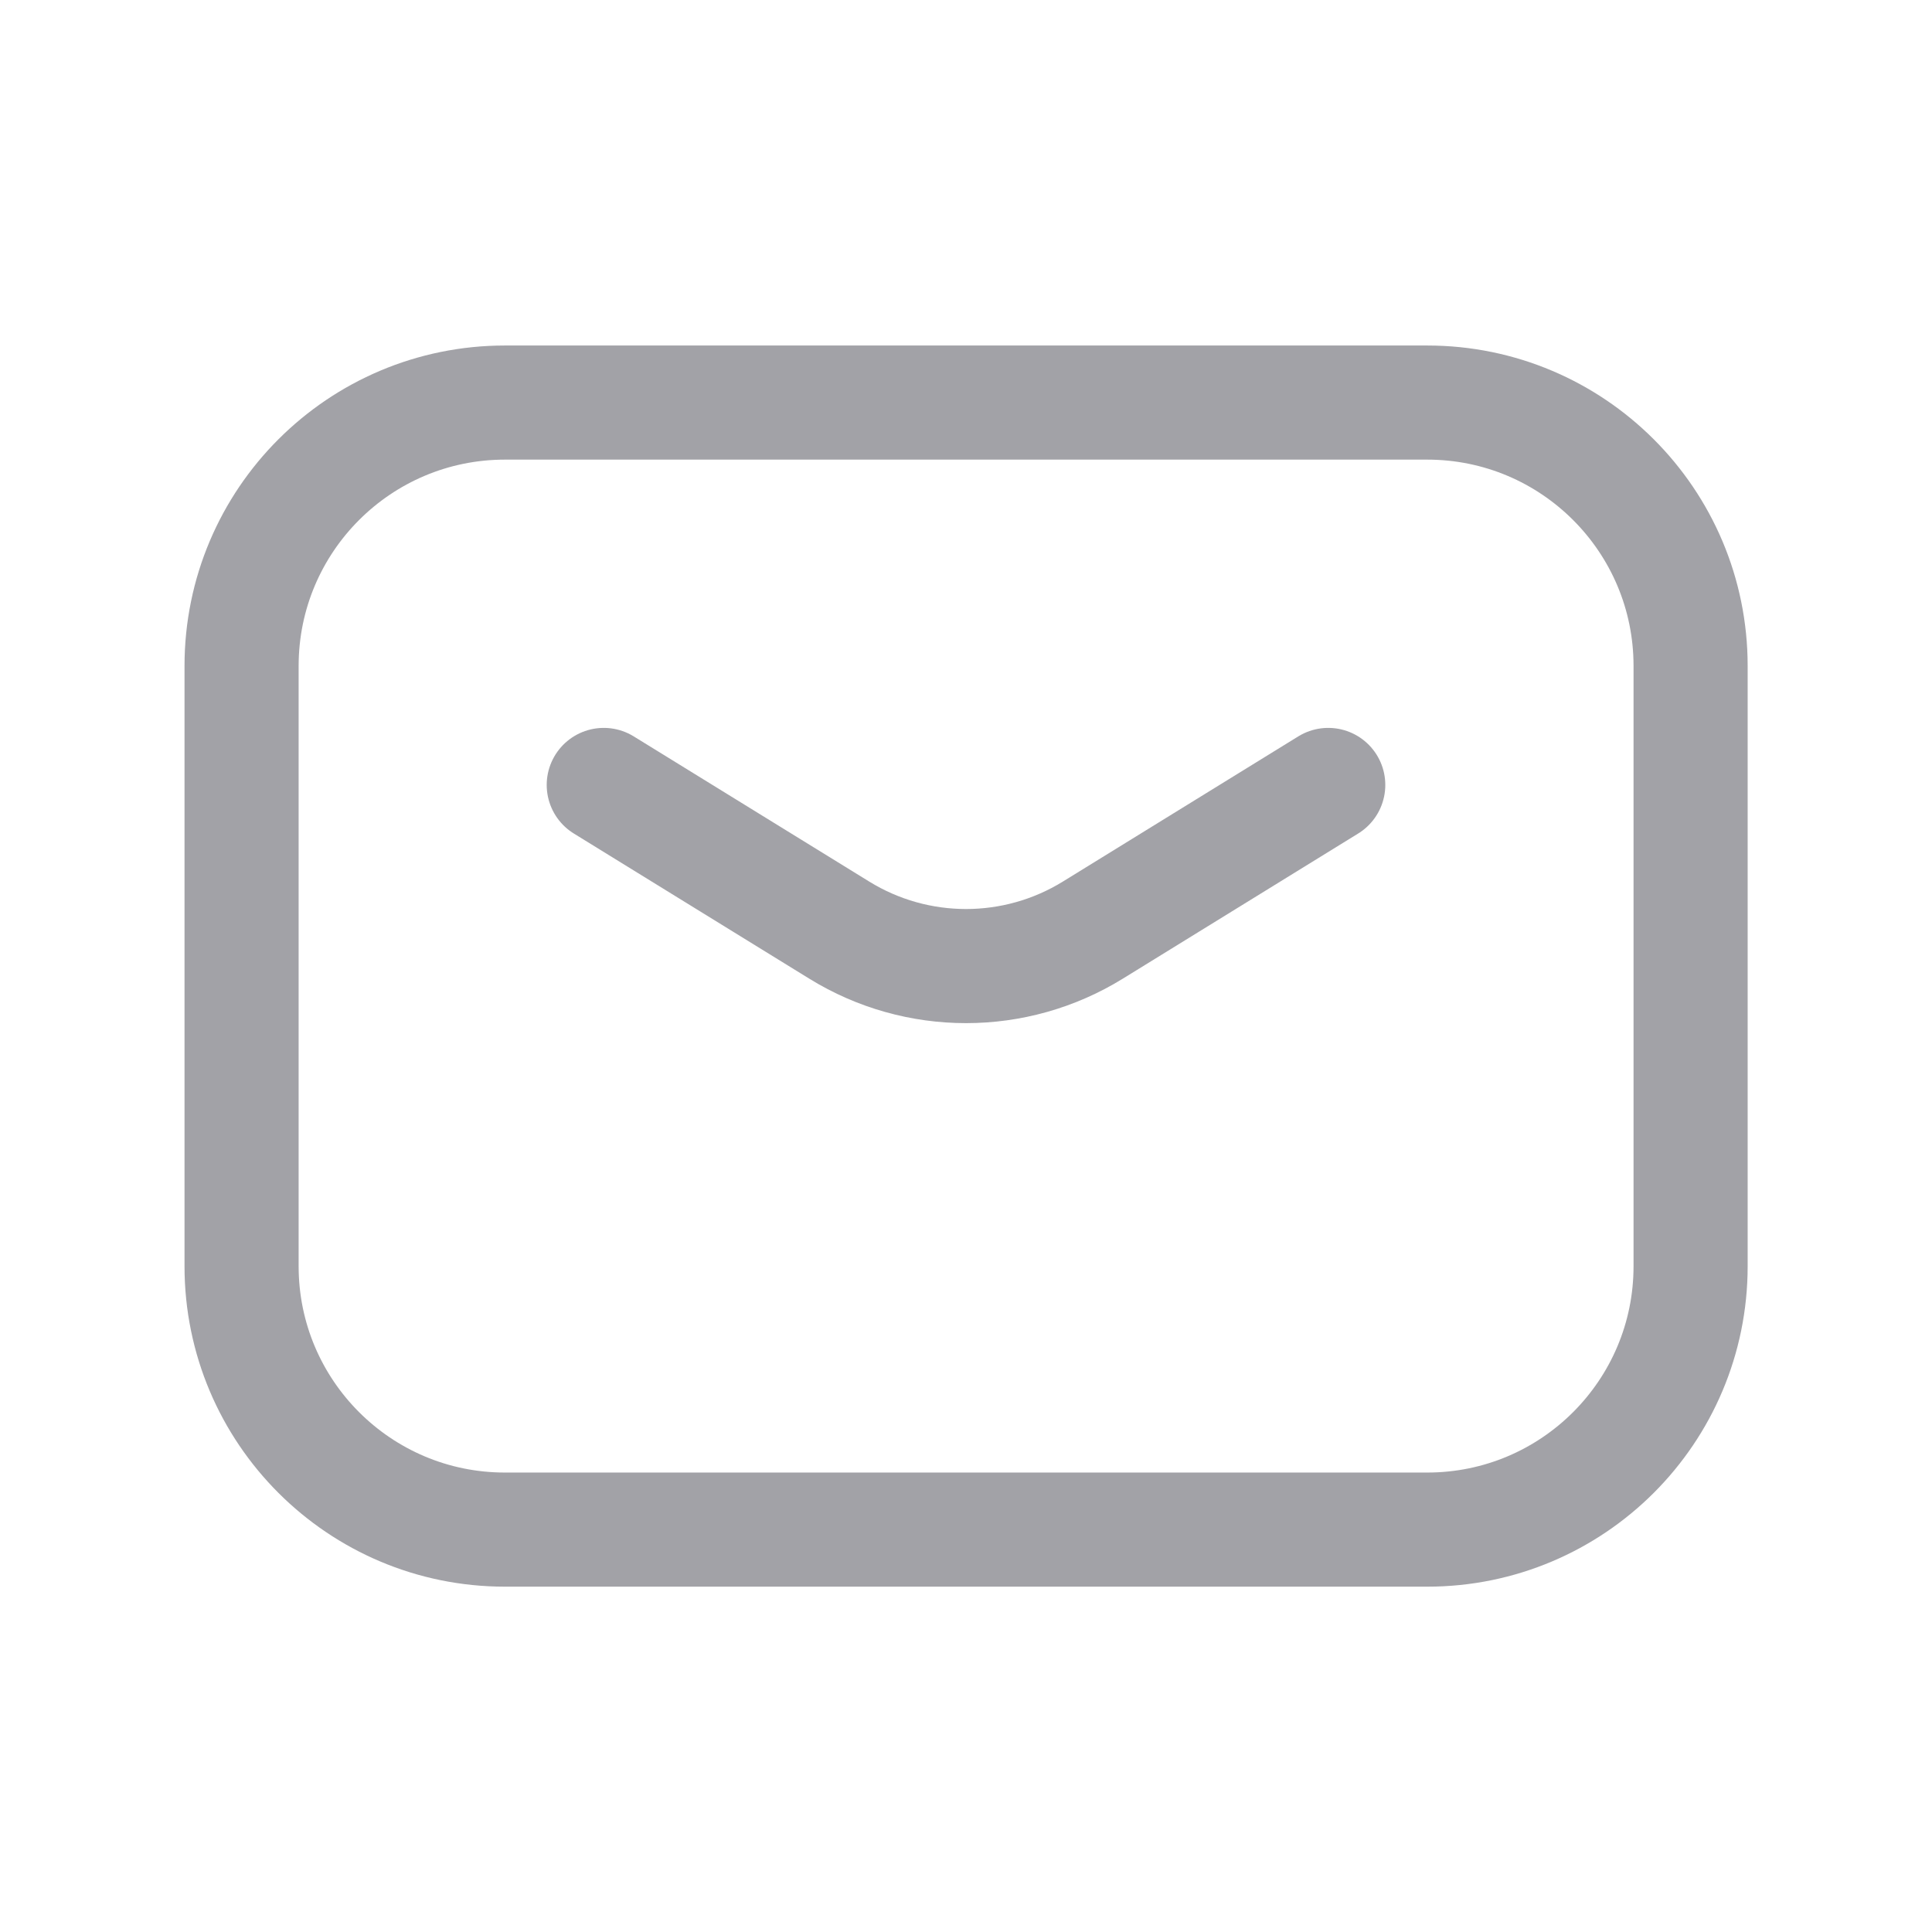
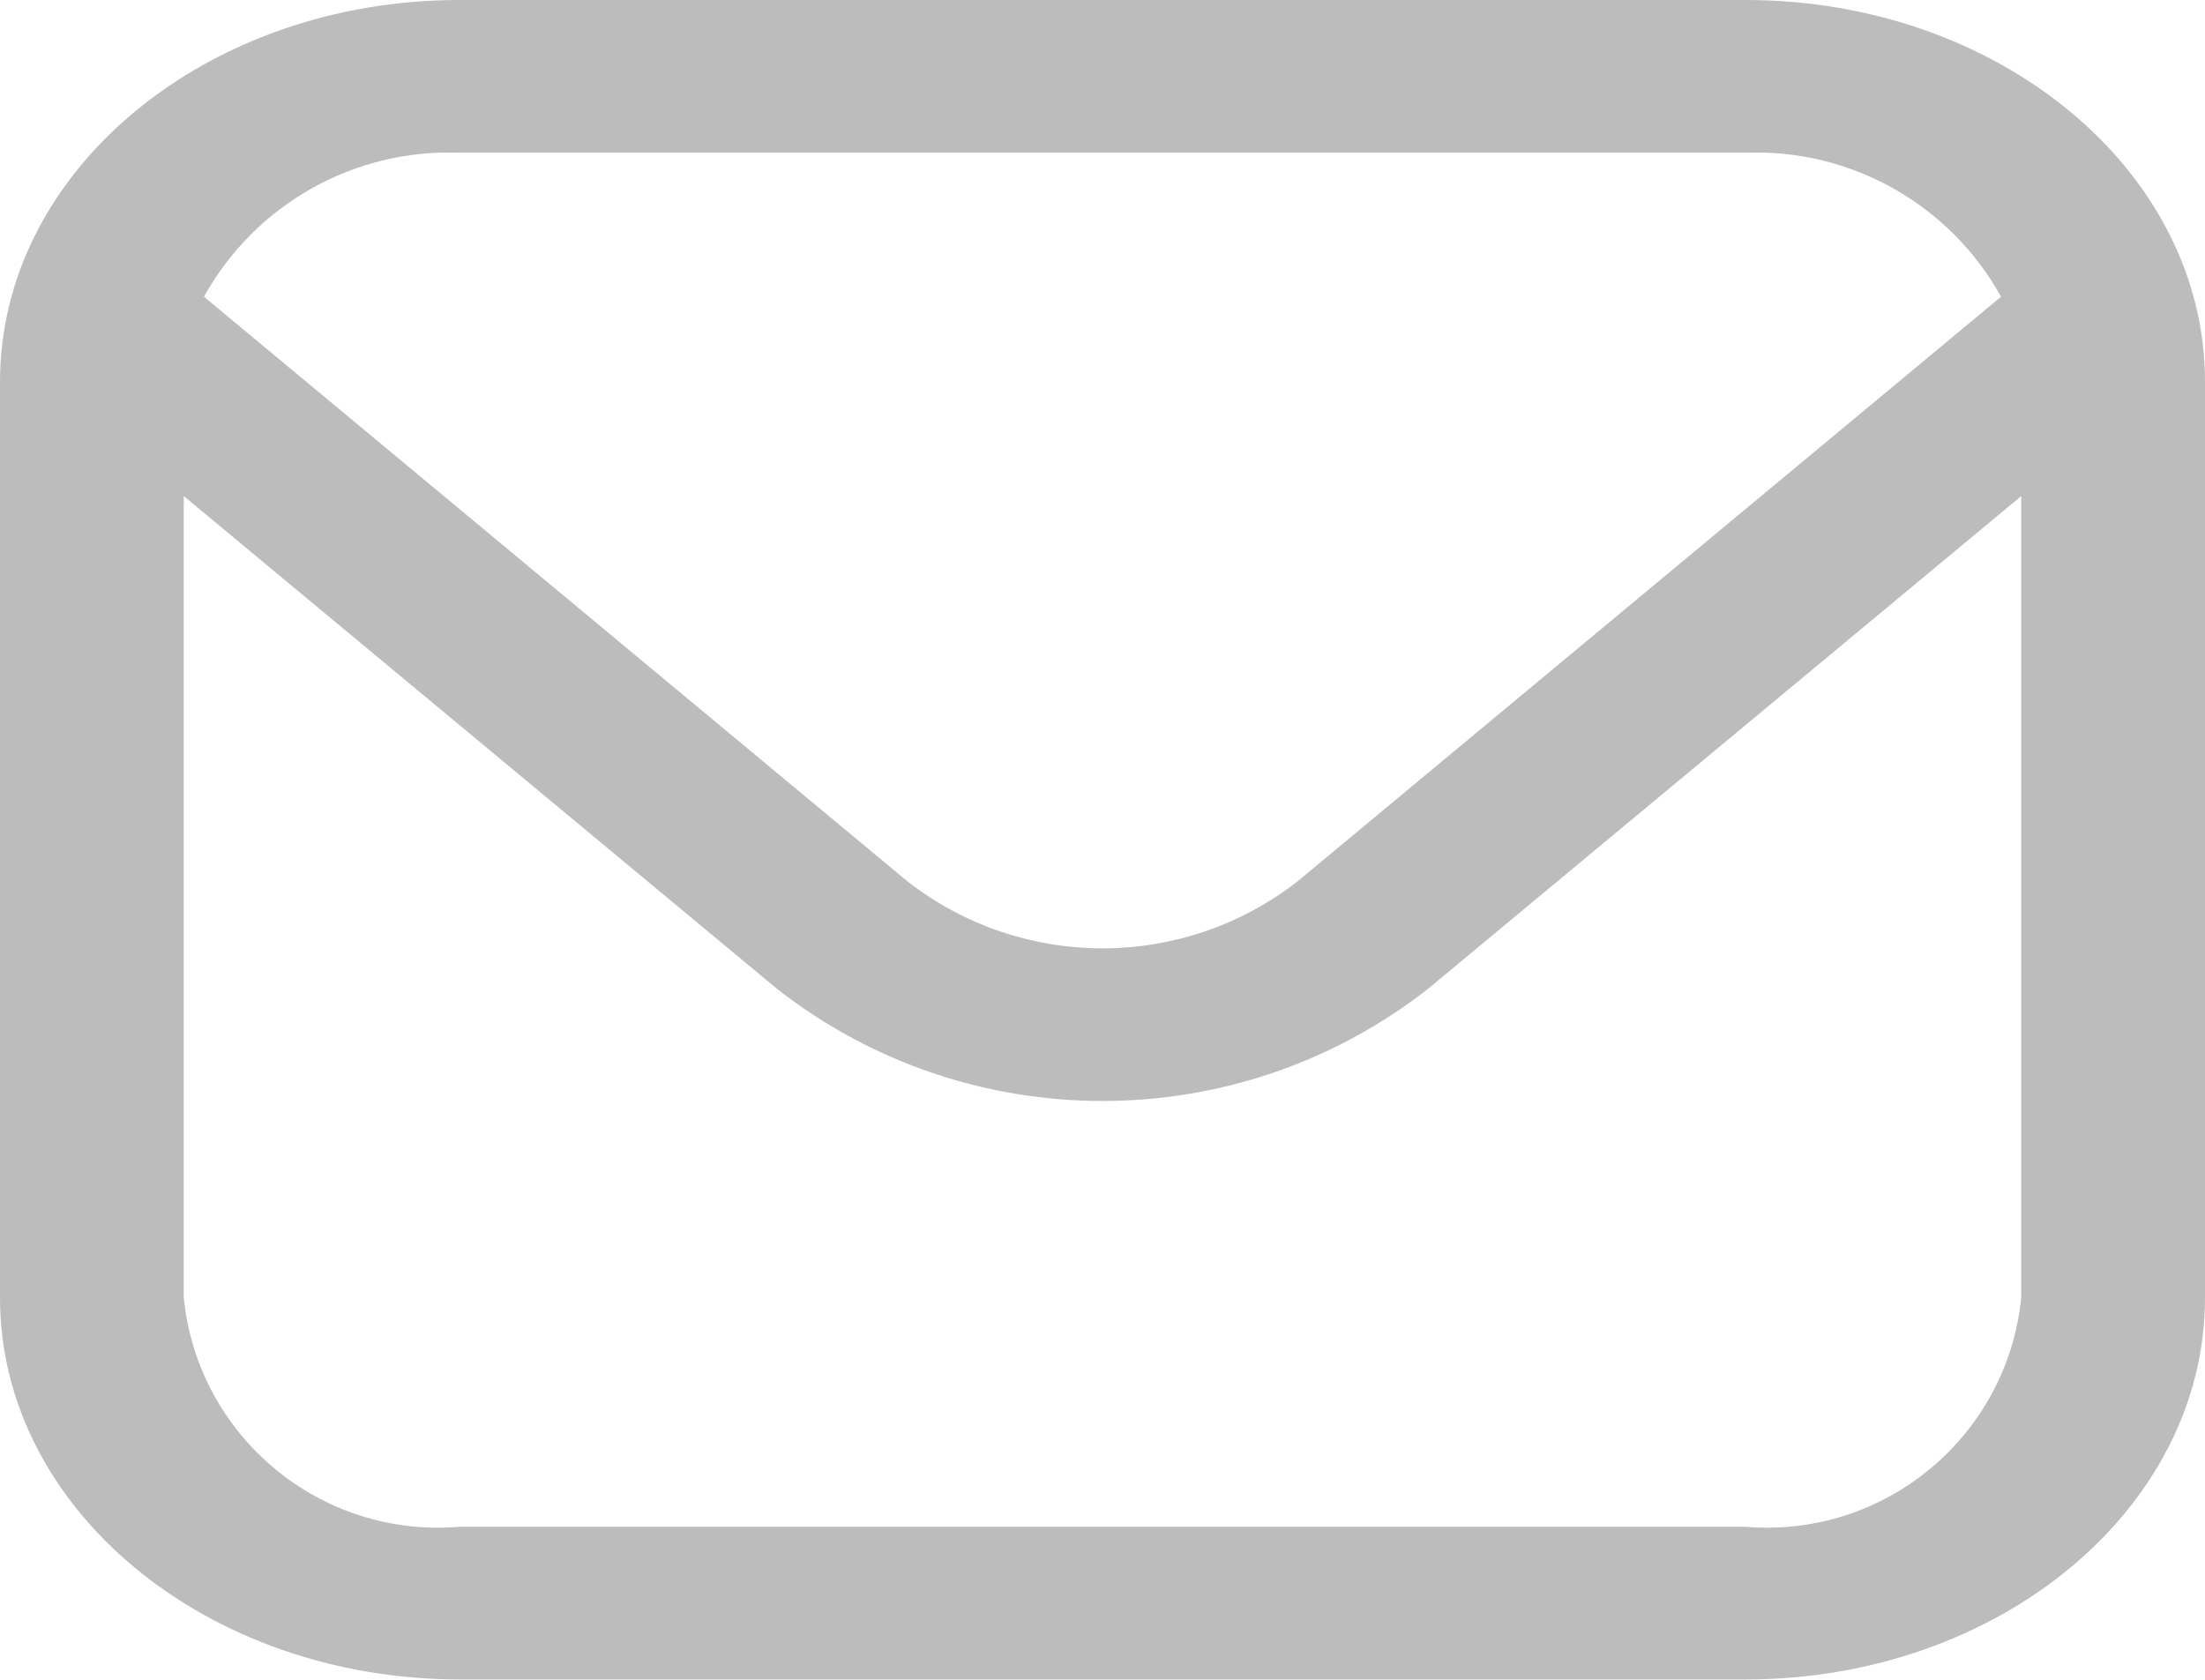
- <svg xmlns="http://www.w3.org/2000/svg" width="22.009" height="22.009" viewBox="0 0 22.009 22.009">
-   <g id="Group" transform="translate(0.005 0.005)">
-     <path id="Path" d="M0,0,2.683,1.654a2.751,2.751,0,0,0,2.888,0L8.253,0" transform="translate(6.873 8.937)" fill="none" stroke="#a2a2a7" stroke-linecap="round" stroke-linejoin="round" stroke-width="1.3" />
-     <rect id="Rectangle" width="16.507" height="12.839" rx="3" transform="translate(2.747 4.581)" fill="none" stroke="#a2a2a7" stroke-linecap="round" stroke-linejoin="round" stroke-width="1.3" />
-     <path id="Path-2" data-name="Path" d="M0,0H22.009V22.009H0Z" transform="translate(-0.005 -0.005)" fill="none" />
-   </g>
+ <svg xmlns="http://www.w3.org/2000/svg" width="24" height="18.282" viewBox="0 0 24 18.282">
+   <path id="envelope" d="M19,1H5C2.24,1,0,2.861,0,5.155v9.972c0,2.294,2.24,4.152,5,4.155H19c2.76,0,5-1.861,5-4.155V5.155C24,2.861,21.76,1,19,1ZM5,2.662H19A3.049,3.049,0,0,1,21.78,4.23l-7.658,6.365a3.455,3.455,0,0,1-4.244,0L2.22,4.23A3.049,3.049,0,0,1,5,2.662ZM19,17.62H5a2.782,2.782,0,0,1-3-2.493V6.4L8.464,11.77a5.753,5.753,0,0,0,7.072,0L22,6.4v8.726A2.782,2.782,0,0,1,19,17.62Z" transform="translate(0 -1)" fill="#bcbcbc" />
</svg>
